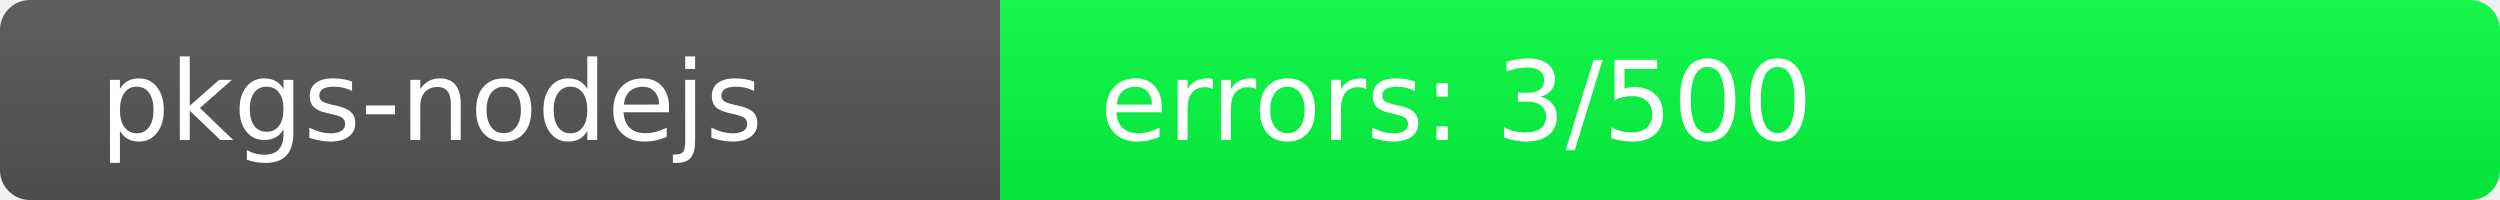
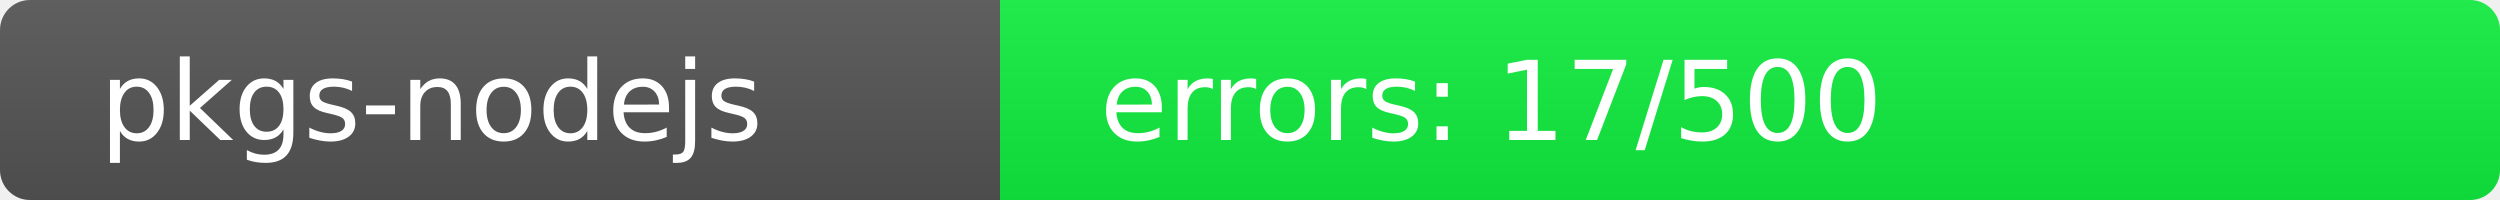
<svg xmlns="http://www.w3.org/2000/svg" width="250" height="20" role="img">
  <linearGradient id="s" x2="0" y2="100%">
    <stop offset="0" stop-color="#bbb" stop-opacity=".1" />
    <stop offset="1" stop-opacity=".1" />
  </linearGradient>
  <clipPath id="r">
    <rect width="250" height="20" rx="3" fill="#fff" />
  </clipPath>
  <g clip-path="url(#r)">
    <rect width="100" height="20" fill="#555" />
-     <rect x="100" width="150" height="20" fill="rgb(3,253,64)" />
+     <rect x="100" width="150" height="20" fill="rgb(17,239,64)" />
    <rect width="250" height="20" fill="url(#s)" />
  </g>
  <g fill="#fff" text-anchor="start" font-family="Verdana,Geneva,DejaVu Sans,sans-serif" text-rendering="geometricPrecision" font-size="110">
    <text x="100" y="140" transform="scale(.1)" fill="#fff">pkgs-nodejs</text>
-     <text x="1100" y="140" transform="scale(.1)" fill="#fff">errors: 3/500</text>
+     <text x="1100" y="140" transform="scale(.1)" fill="#fff">errors: 17/500</text>
  </g>
</svg>
